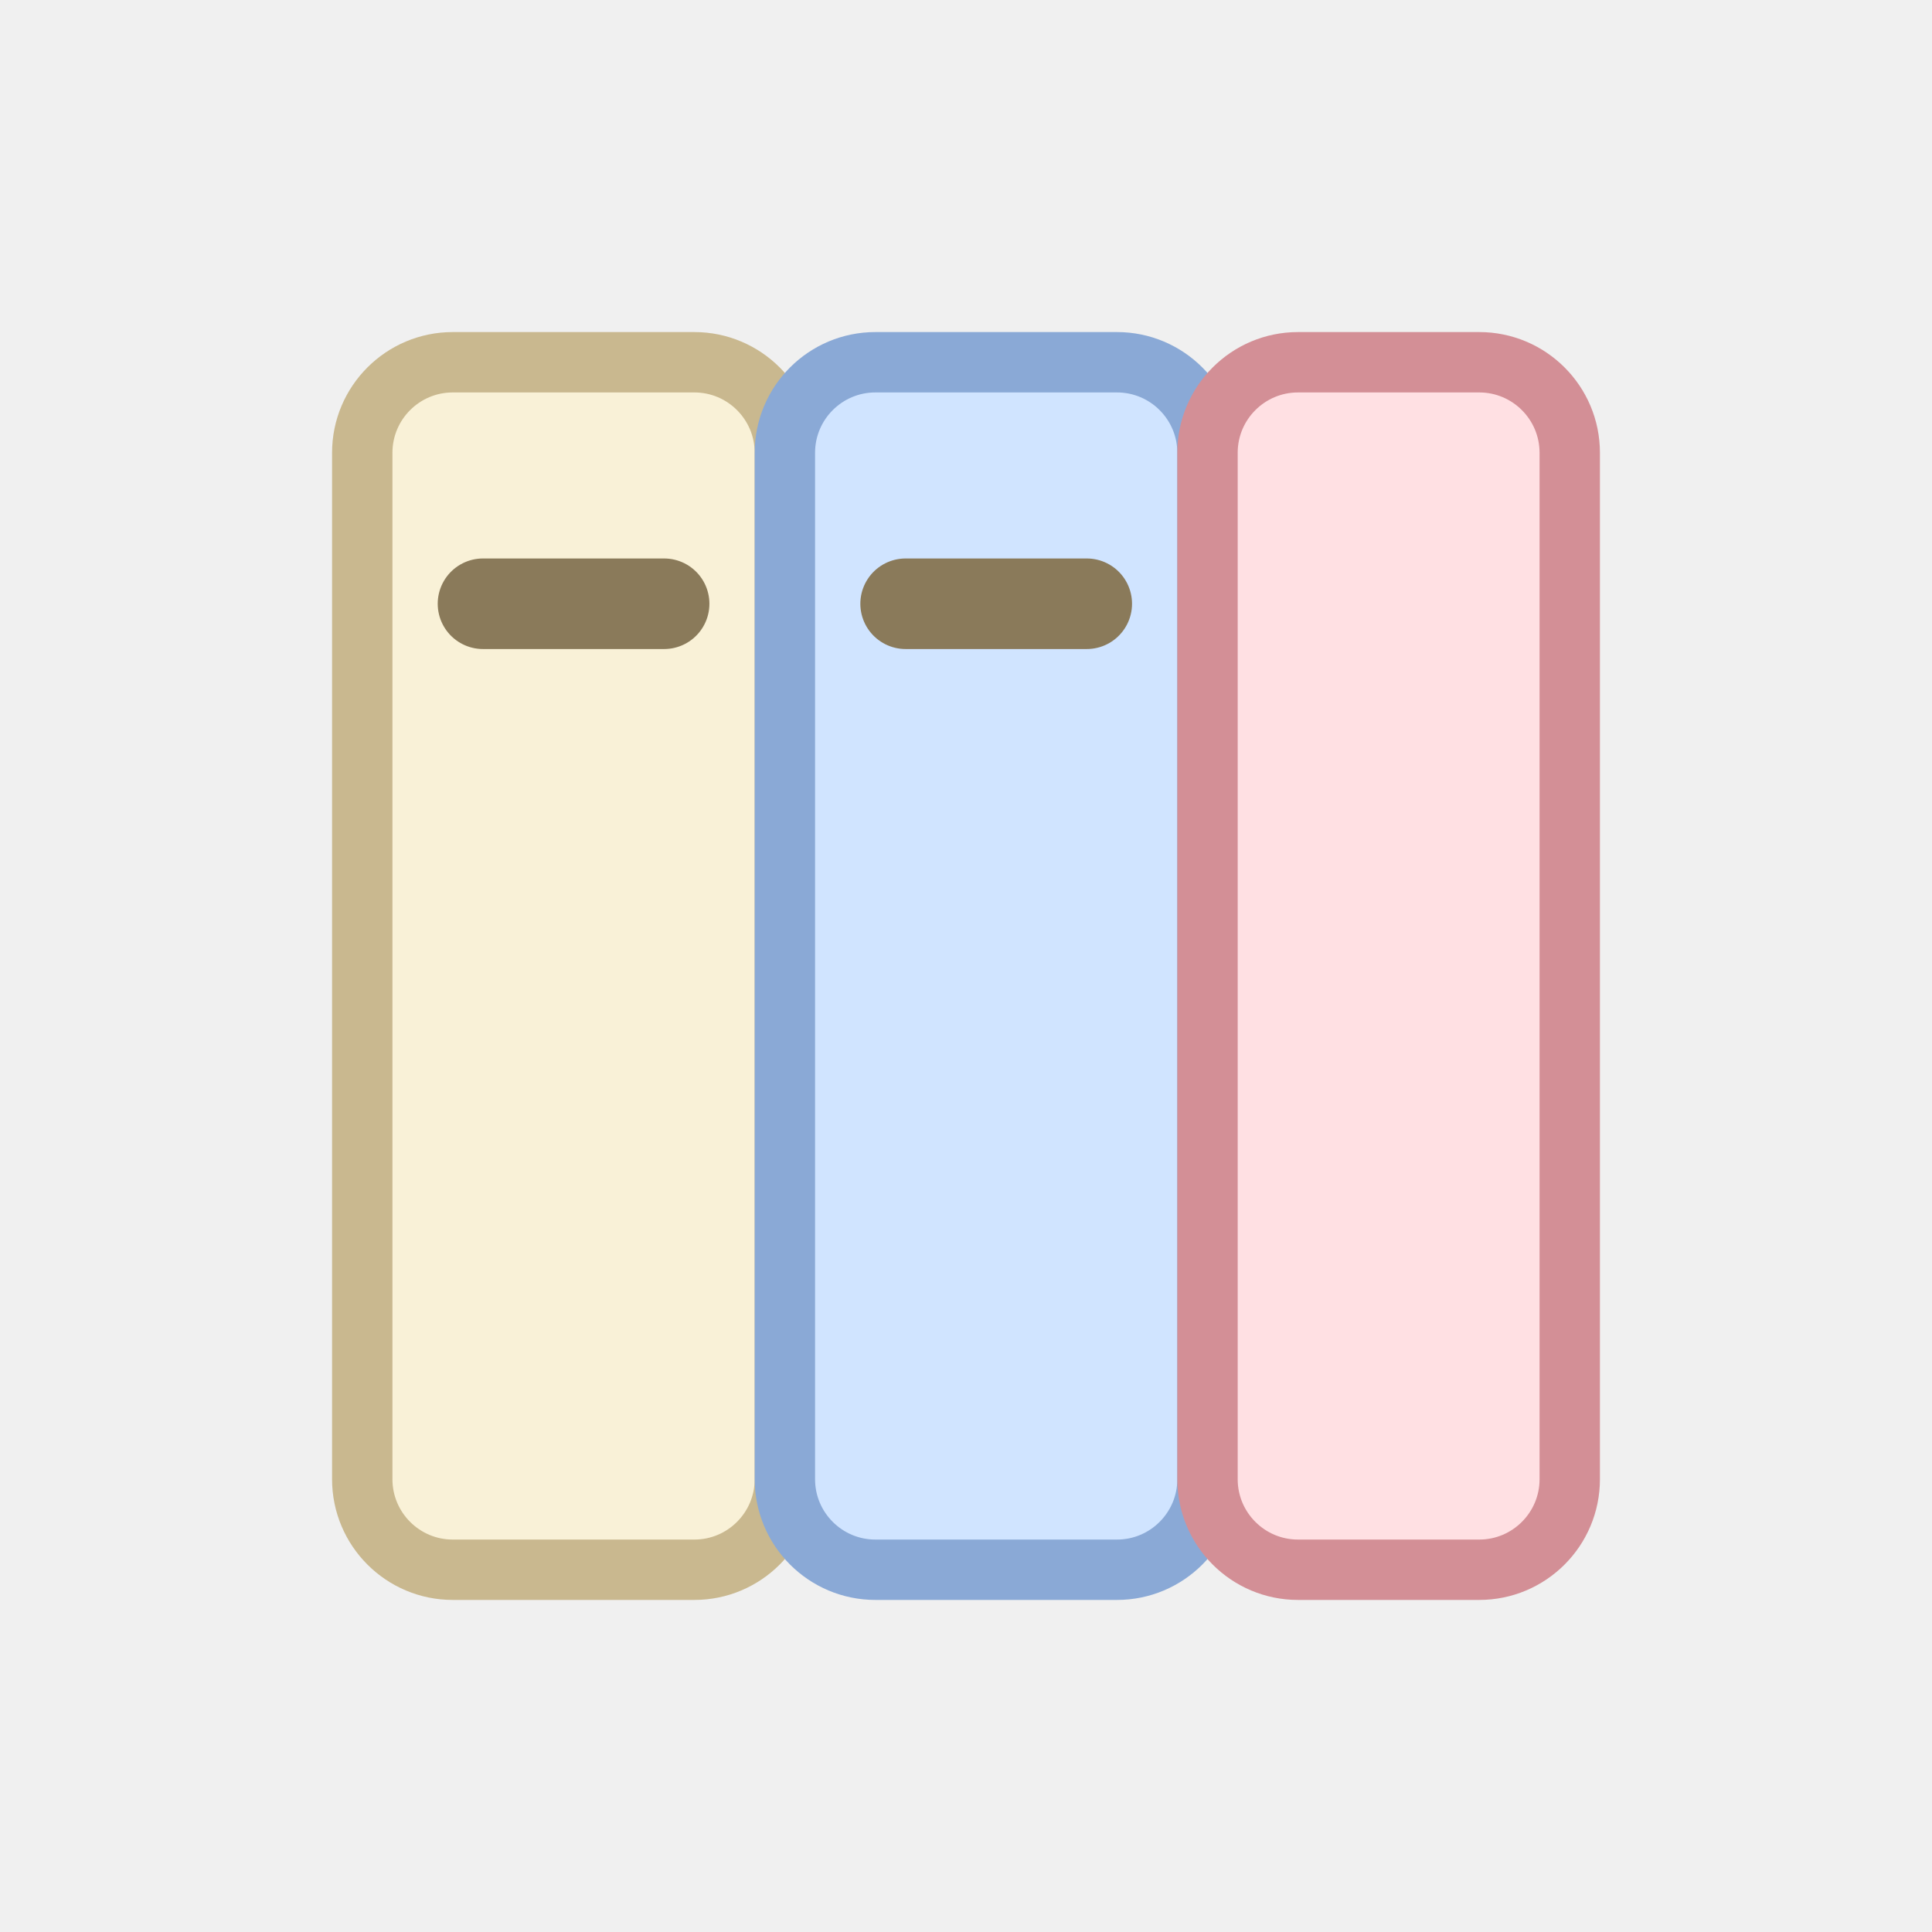
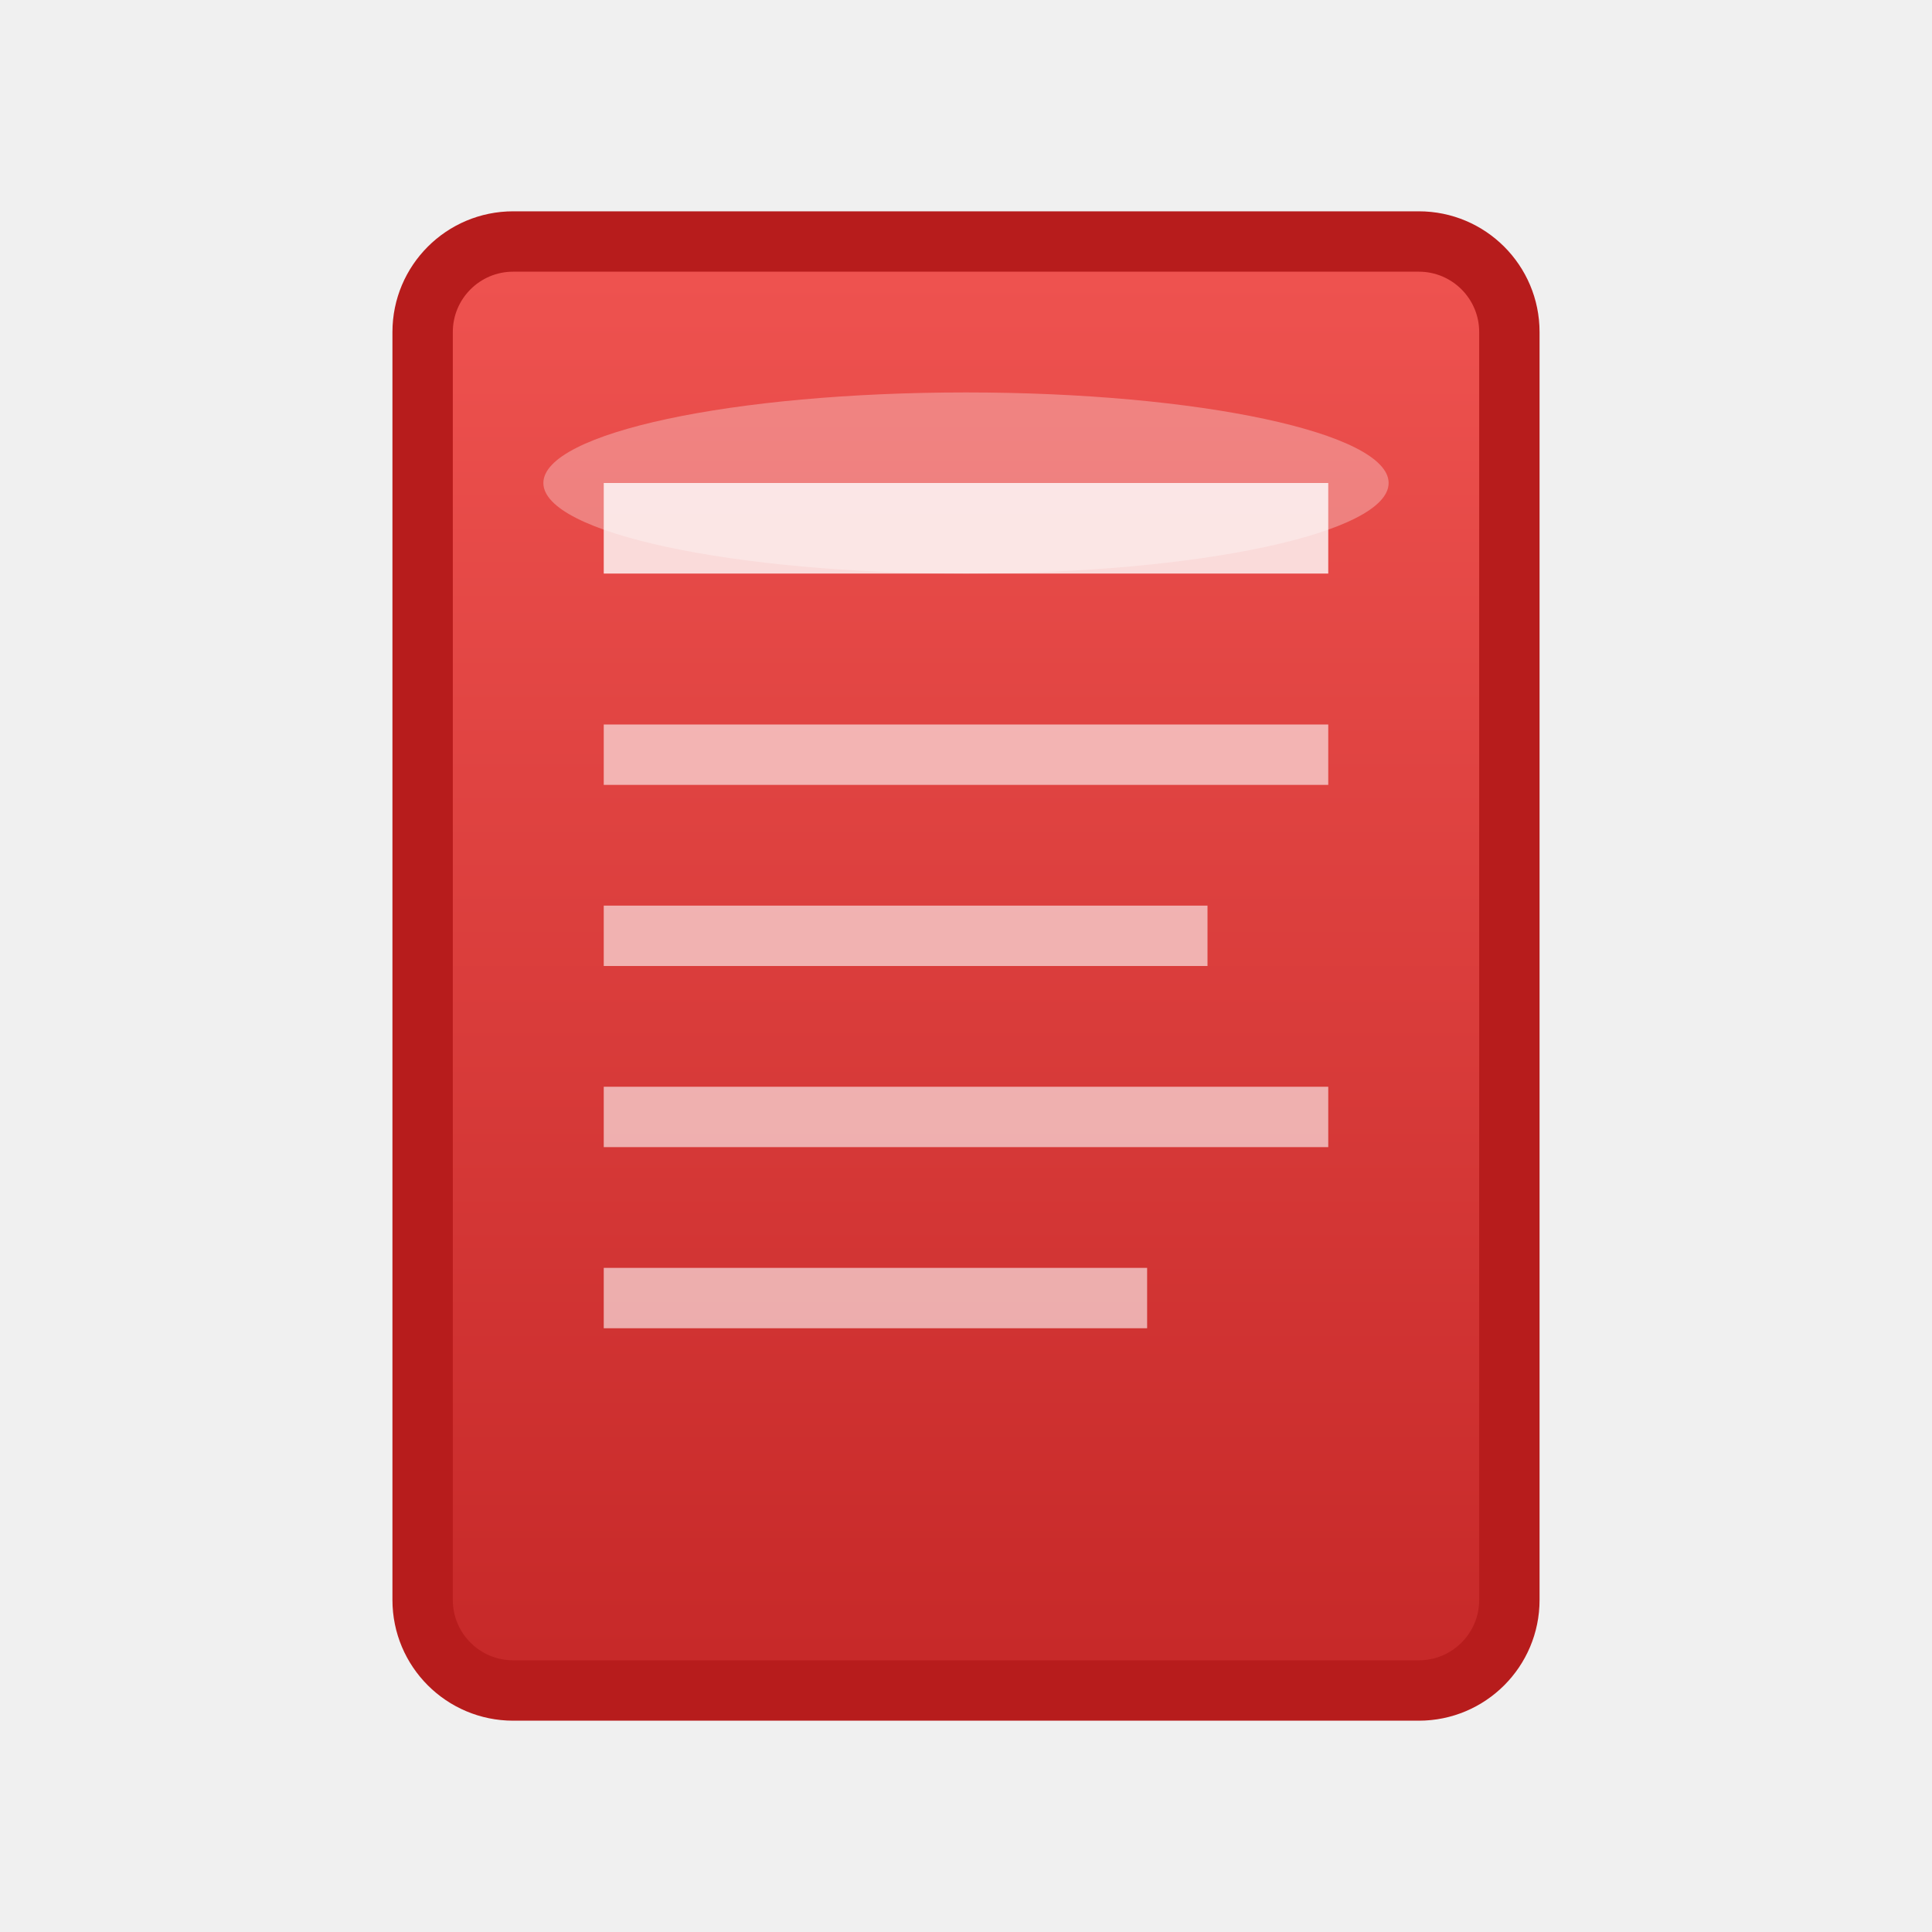
<svg xmlns="http://www.w3.org/2000/svg" viewBox="0 0 64 64">
-   <rect x="12" y="12" width="14" height="40" rx="3" ry="3" fill="#f9f1d7" stroke="#c9b88f" stroke-width="2" />
-   <rect x="26" y="12" width="14" height="40" rx="3" ry="3" fill="#d0e4ff" stroke="#8aa9d6" stroke-width="2" />
-   <rect x="40" y="12" width="12" height="40" rx="3" ry="3" fill="#ffe0e3" stroke="#d38f96" stroke-width="2" />
-   <path d="M16 20h6M30 20h6" stroke="#8a7a5a" stroke-width="3" stroke-linecap="round" />
+   <defs>
+     <linearGradient id="pubGrad" x1="0%" y1="0%" x2="0%" y2="100%">
+       <stop offset="0%" style="stop-color:#ef5350;stop-opacity:1" />
+       <stop offset="100%" style="stop-color:#c62828;stop-opacity:1" />
+     </linearGradient>
+   </defs>
+   <rect x="14" y="8" width="36" height="48" rx="3" fill="url(#pubGrad)" stroke="#b71c1c" stroke-width="2" />
+   <rect x="20" y="16" width="24" height="3" fill="#fff" opacity="0.8" />
+   <rect x="20" y="24" width="24" height="2" fill="#fff" opacity="0.6" />
+   <rect x="20" y="30" width="20" height="2" fill="#fff" opacity="0.6" />
+   <rect x="20" y="36" width="24" height="2" fill="#fff" opacity="0.6" />
+   <rect x="20" y="42" width="18" height="2" fill="#fff" opacity="0.6" />
+   <ellipse cx="32" cy="16" rx="14" ry="3" fill="#fff" opacity="0.3" />
</svg>
